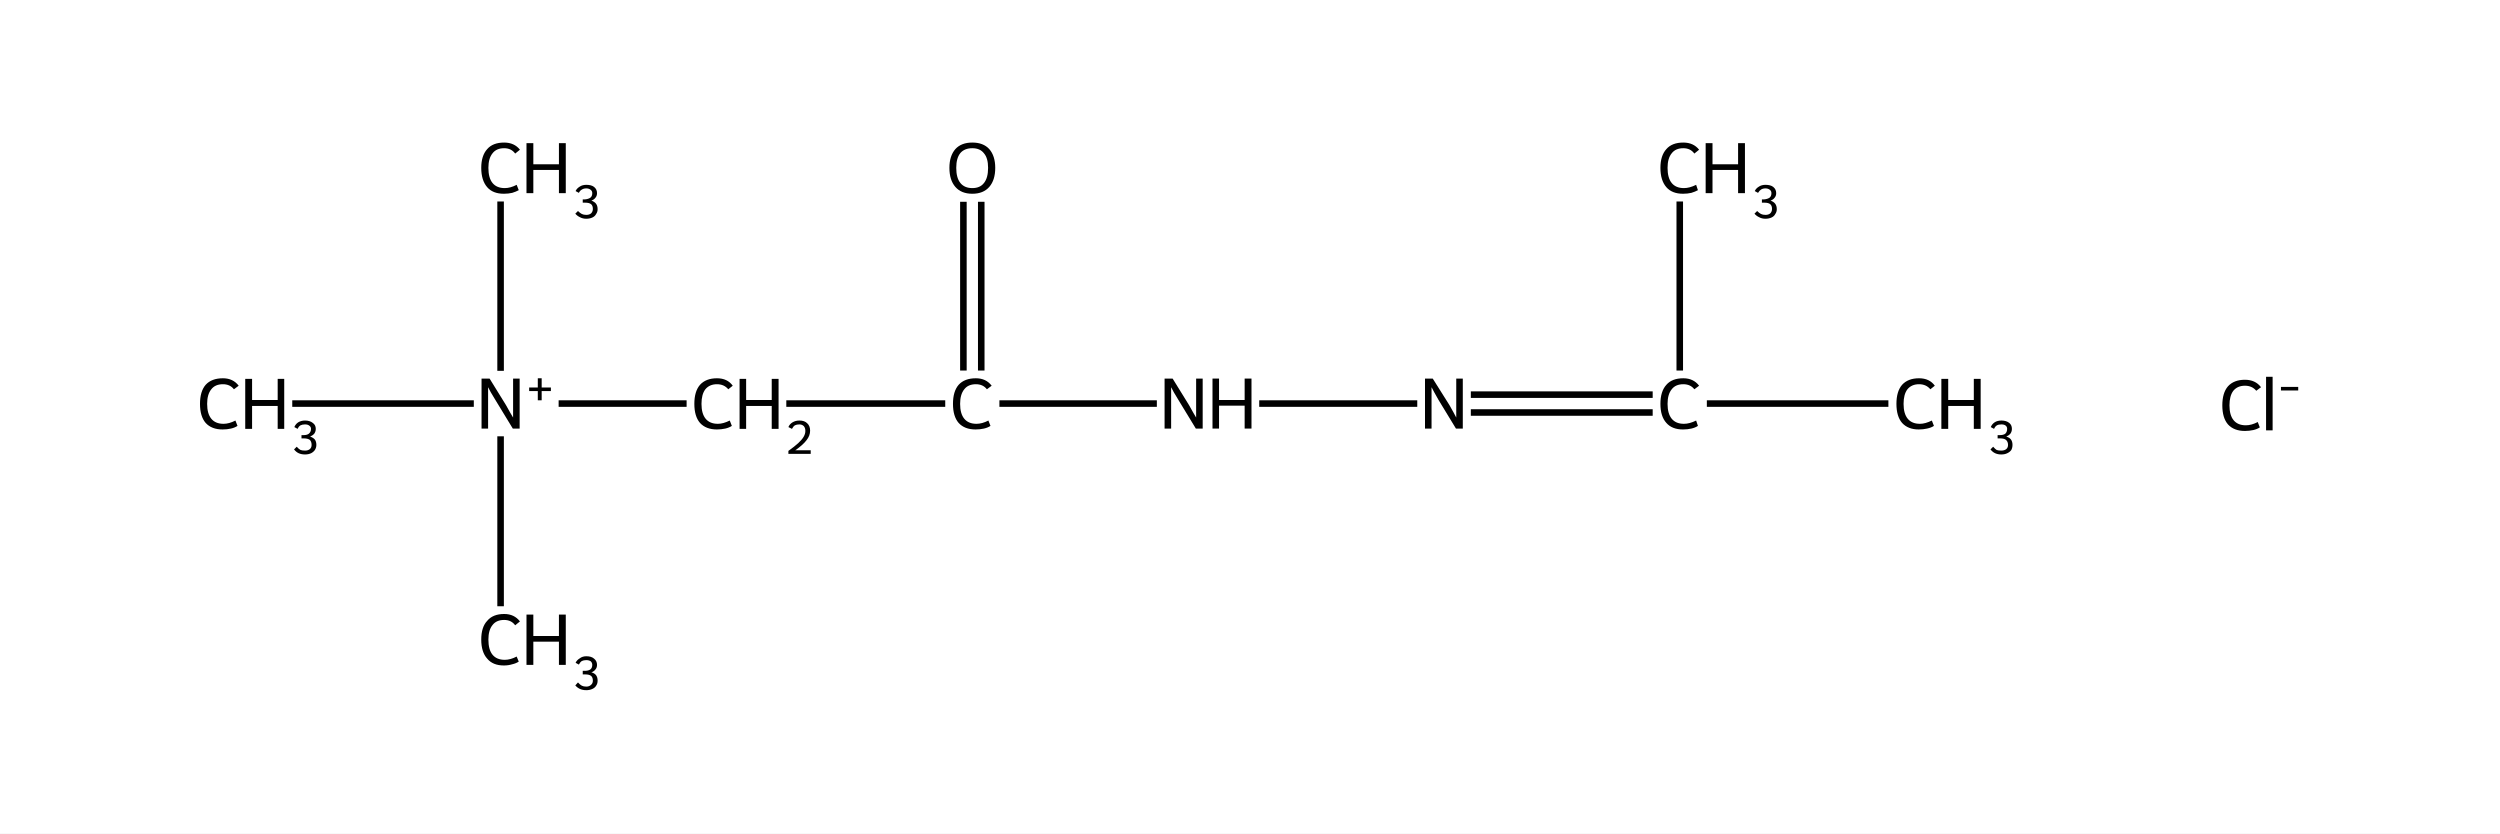
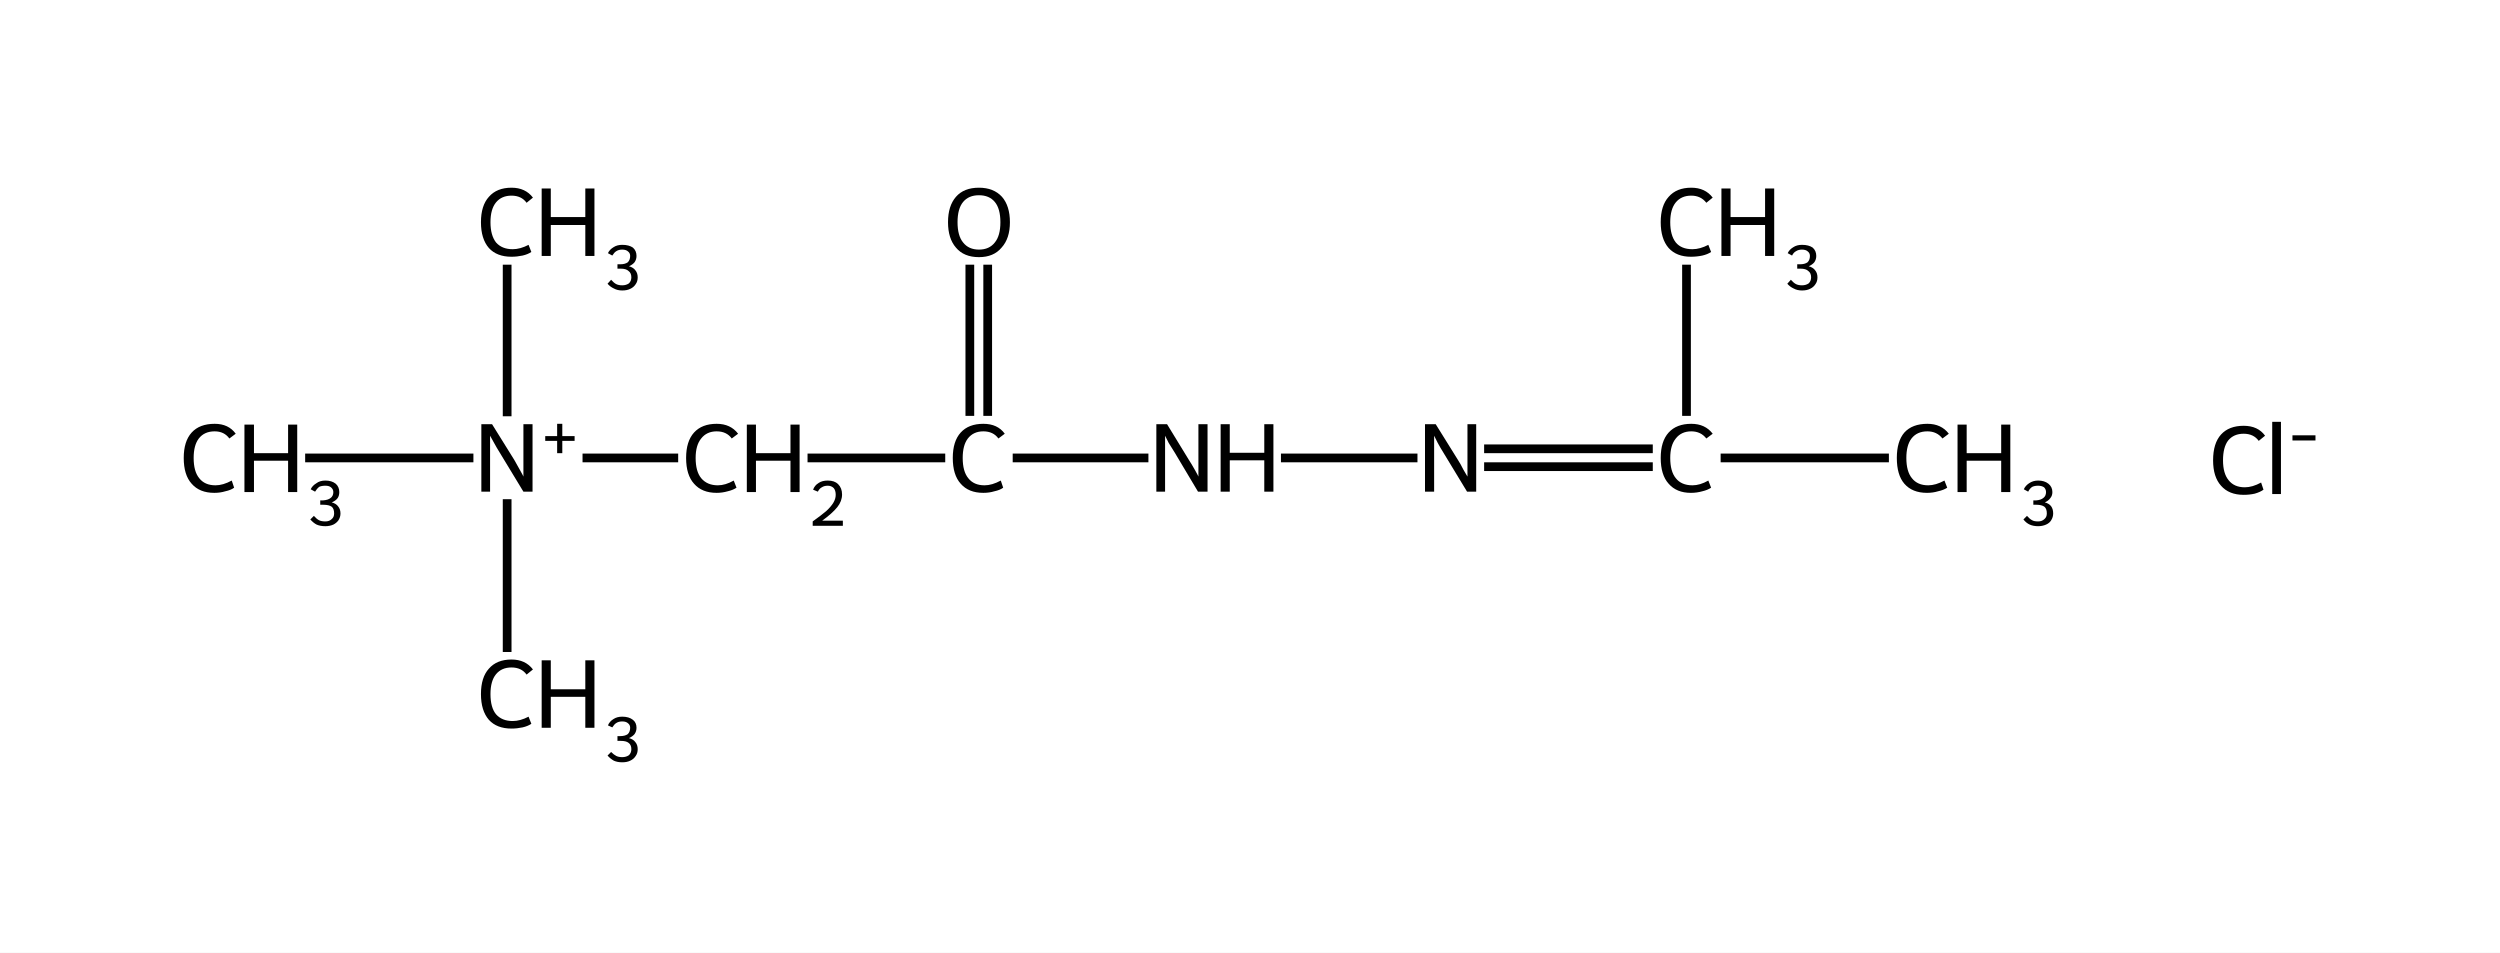
- <svg xmlns="http://www.w3.org/2000/svg" width="840" height="280" viewBox="0 0 840 280">
+ <svg xmlns="http://www.w3.org/2000/svg" width="630" height="240" viewBox="0 0 630 240">
  <rect width="100%" height="100%" fill="white" />
-   <svg version="1.1" baseProfile="full" xml:space="preserve" width="840px" height="280px" viewBox="0 0 840 280">
-     <rect style="opacity:1.0;fill:#FFFFFF;stroke:none" width="840.0" height="280.0" x="0.0" y="0.0"> </rect>
-     <path class="bond-0 atom-0 atom-1" d="M 98.2,135.6 L 159.2,135.6" style="fill:none;fill-rule:evenodd;stroke:#000000;stroke-width:2.2px;stroke-linecap:butt;stroke-linejoin:miter;stroke-opacity:1" />
-     <path class="bond-1 atom-1 atom-2" d="M 168.2,124.6 L 168.2,67.7" style="fill:none;fill-rule:evenodd;stroke:#000000;stroke-width:2.2px;stroke-linecap:butt;stroke-linejoin:miter;stroke-opacity:1" />
-     <path class="bond-2 atom-1 atom-3" d="M 168.2,146.6 L 168.2,203.7" style="fill:none;fill-rule:evenodd;stroke:#000000;stroke-width:2.2px;stroke-linecap:butt;stroke-linejoin:miter;stroke-opacity:1" />
-     <path class="bond-3 atom-1 atom-4" d="M 187.7,135.6 L 230.7,135.6" style="fill:none;fill-rule:evenodd;stroke:#000000;stroke-width:2.2px;stroke-linecap:butt;stroke-linejoin:miter;stroke-opacity:1" />
-     <path class="bond-4 atom-4 atom-5" d="M 264.2,135.6 L 317.6,135.6" style="fill:none;fill-rule:evenodd;stroke:#000000;stroke-width:2.2px;stroke-linecap:butt;stroke-linejoin:miter;stroke-opacity:1" />
-     <path class="bond-5 atom-5 atom-6" d="M 329.7,124.5 L 329.7,67.8" style="fill:none;fill-rule:evenodd;stroke:#000000;stroke-width:2.2px;stroke-linecap:butt;stroke-linejoin:miter;stroke-opacity:1" />
-     <path class="bond-5 atom-5 atom-6" d="M 323.7,124.5 L 323.7,67.8" style="fill:none;fill-rule:evenodd;stroke:#000000;stroke-width:2.2px;stroke-linecap:butt;stroke-linejoin:miter;stroke-opacity:1" />
-     <path class="bond-6 atom-5 atom-7" d="M 335.8,135.6 L 388.7,135.6" style="fill:none;fill-rule:evenodd;stroke:#000000;stroke-width:2.2px;stroke-linecap:butt;stroke-linejoin:miter;stroke-opacity:1" />
-     <path class="bond-7 atom-7 atom-8" d="M 423.1,135.6 L 476.2,135.6" style="fill:none;fill-rule:evenodd;stroke:#000000;stroke-width:2.2px;stroke-linecap:butt;stroke-linejoin:miter;stroke-opacity:1" />
-     <path class="bond-8 atom-8 atom-9" d="M 494.2,132.6 L 555.3,132.6" style="fill:none;fill-rule:evenodd;stroke:#000000;stroke-width:2.2px;stroke-linecap:butt;stroke-linejoin:miter;stroke-opacity:1" />
-     <path class="bond-8 atom-8 atom-9" d="M 494.2,138.6 L 555.3,138.6" style="fill:none;fill-rule:evenodd;stroke:#000000;stroke-width:2.2px;stroke-linecap:butt;stroke-linejoin:miter;stroke-opacity:1" />
-     <path class="bond-9 atom-9 atom-10" d="M 573.5,135.6 L 634.5,135.6" style="fill:none;fill-rule:evenodd;stroke:#000000;stroke-width:2.2px;stroke-linecap:butt;stroke-linejoin:miter;stroke-opacity:1" />
-     <path class="bond-10 atom-9 atom-11" d="M 564.4,124.5 L 564.4,67.7" style="fill:none;fill-rule:evenodd;stroke:#000000;stroke-width:2.2px;stroke-linecap:butt;stroke-linejoin:miter;stroke-opacity:1" />
-     <path class="atom-0" d="M 67.2 135.7 Q 67.2 131.5, 69.1 129.3 Q 71.1 127.1, 74.9 127.1 Q 78.3 127.1, 80.2 129.6 L 78.6 130.8 Q 77.3 129.1, 74.9 129.1 Q 72.3 129.1, 71.0 130.8 Q 69.6 132.5, 69.6 135.7 Q 69.6 139.0, 71.0 140.7 Q 72.4 142.4, 75.1 142.4 Q 77.0 142.4, 79.1 141.3 L 79.8 143.1 Q 78.9 143.7, 77.6 144.0 Q 76.3 144.3, 74.8 144.3 Q 71.1 144.3, 69.1 142.1 Q 67.2 139.9, 67.2 135.7 " fill="#000000" />
-     <path class="atom-0" d="M 82.4 127.3 L 84.7 127.3 L 84.7 134.4 L 93.3 134.4 L 93.3 127.3 L 95.5 127.3 L 95.5 144.1 L 93.3 144.1 L 93.3 136.4 L 84.7 136.4 L 84.7 144.1 L 82.4 144.1 L 82.4 127.3 " fill="#000000" />
-     <path class="atom-0" d="M 104.2 146.7 Q 105.2 147.0, 105.8 147.7 Q 106.3 148.4, 106.3 149.5 Q 106.3 150.4, 105.8 151.2 Q 105.3 151.9, 104.5 152.3 Q 103.6 152.7, 102.5 152.7 Q 101.3 152.7, 100.4 152.3 Q 99.5 151.9, 98.8 151.0 L 99.7 150.1 Q 100.4 150.9, 101.0 151.2 Q 101.6 151.4, 102.5 151.4 Q 103.5 151.4, 104.1 150.9 Q 104.7 150.4, 104.7 149.5 Q 104.7 148.4, 104.1 147.8 Q 103.4 147.3, 102.1 147.3 L 101.3 147.3 L 101.3 146.2 L 102.0 146.2 Q 103.2 146.2, 103.8 145.7 Q 104.5 145.1, 104.5 144.1 Q 104.5 143.4, 103.9 143.0 Q 103.4 142.6, 102.5 142.6 Q 101.6 142.6, 101.0 142.9 Q 100.4 143.2, 100.0 144.1 L 98.9 143.5 Q 99.3 142.5, 100.2 141.9 Q 101.2 141.3, 102.5 141.3 Q 104.1 141.3, 105.1 142.1 Q 106.1 142.8, 106.1 144.1 Q 106.1 145.0, 105.6 145.7 Q 105.1 146.3, 104.2 146.7 " fill="#000000" />
-     <path class="atom-1" d="M 164.5 127.2 L 170.0 136.1 Q 170.5 137.0, 171.4 138.6 Q 172.3 140.2, 172.4 140.3 L 172.4 127.2 L 174.6 127.2 L 174.6 144.0 L 172.3 144.0 L 166.4 134.3 Q 165.7 133.1, 164.9 131.8 Q 164.2 130.5, 164.0 130.1 L 164.0 144.0 L 161.8 144.0 L 161.8 127.2 L 164.5 127.2 " fill="#000000" />
-     <path class="atom-1" d="M 177.8 130.2 L 180.7 130.2 L 180.7 127.1 L 182.0 127.1 L 182.0 130.2 L 185.1 130.2 L 185.1 131.4 L 182.0 131.4 L 182.0 134.5 L 180.7 134.5 L 180.7 131.4 L 177.8 131.4 L 177.8 130.2 " fill="#000000" />
-     <path class="atom-2" d="M 161.7 56.4 Q 161.7 52.3, 163.7 50.1 Q 165.6 47.9, 169.4 47.9 Q 172.8 47.9, 174.7 50.3 L 173.1 51.6 Q 171.8 49.8, 169.4 49.8 Q 166.8 49.8, 165.5 51.5 Q 164.1 53.2, 164.1 56.4 Q 164.1 59.8, 165.5 61.5 Q 166.9 63.2, 169.6 63.2 Q 171.5 63.2, 173.6 62.1 L 174.3 63.9 Q 173.4 64.4, 172.1 64.8 Q 170.8 65.1, 169.3 65.1 Q 165.6 65.1, 163.7 62.9 Q 161.7 60.6, 161.7 56.4 " fill="#000000" />
-     <path class="atom-2" d="M 176.9 48.1 L 179.2 48.1 L 179.2 55.2 L 187.8 55.2 L 187.8 48.1 L 190.1 48.1 L 190.1 64.9 L 187.8 64.9 L 187.8 57.1 L 179.2 57.1 L 179.2 64.9 L 176.9 64.9 L 176.9 48.1 " fill="#000000" />
-     <path class="atom-2" d="M 198.7 67.4 Q 199.8 67.8, 200.3 68.5 Q 200.8 69.2, 200.8 70.3 Q 200.8 71.2, 200.3 71.9 Q 199.9 72.7, 199.0 73.1 Q 198.1 73.5, 197.0 73.5 Q 195.8 73.5, 194.9 73.0 Q 194.0 72.6, 193.3 71.8 L 194.2 70.9 Q 194.9 71.6, 195.5 71.9 Q 196.1 72.2, 197.0 72.2 Q 198.0 72.2, 198.6 71.7 Q 199.2 71.1, 199.2 70.2 Q 199.2 69.1, 198.6 68.6 Q 198.0 68.1, 196.6 68.1 L 195.8 68.1 L 195.8 67.0 L 196.5 67.0 Q 197.7 66.9, 198.4 66.4 Q 199.0 65.9, 199.0 64.9 Q 199.0 64.2, 198.5 63.8 Q 197.9 63.3, 197.0 63.3 Q 196.1 63.3, 195.5 63.7 Q 194.9 64.0, 194.5 64.8 L 193.4 64.2 Q 193.8 63.3, 194.8 62.7 Q 195.7 62.1, 197.0 62.1 Q 198.7 62.1, 199.6 62.8 Q 200.6 63.6, 200.6 64.9 Q 200.6 65.8, 200.1 66.4 Q 199.6 67.1, 198.7 67.4 " fill="#000000" />
-     <path class="atom-3" d="M 161.7 214.9 Q 161.7 210.7, 163.7 208.6 Q 165.6 206.3, 169.4 206.3 Q 172.8 206.3, 174.7 208.8 L 173.1 210.1 Q 171.8 208.3, 169.4 208.3 Q 166.8 208.3, 165.5 210.0 Q 164.1 211.7, 164.1 214.9 Q 164.1 218.3, 165.5 220.0 Q 166.9 221.7, 169.6 221.7 Q 171.5 221.7, 173.6 220.6 L 174.3 222.3 Q 173.4 222.9, 172.1 223.2 Q 170.8 223.6, 169.3 223.6 Q 165.6 223.6, 163.7 221.3 Q 161.7 219.1, 161.7 214.9 " fill="#000000" />
-     <path class="atom-3" d="M 176.9 206.5 L 179.2 206.5 L 179.2 213.7 L 187.8 213.7 L 187.8 206.5 L 190.1 206.5 L 190.1 223.4 L 187.8 223.4 L 187.8 215.6 L 179.2 215.6 L 179.2 223.4 L 176.9 223.4 L 176.9 206.5 " fill="#000000" />
-     <path class="atom-3" d="M 198.7 225.9 Q 199.8 226.2, 200.3 226.9 Q 200.8 227.6, 200.8 228.7 Q 200.8 229.7, 200.3 230.4 Q 199.9 231.1, 199.0 231.5 Q 198.1 231.9, 197.0 231.9 Q 195.8 231.9, 194.9 231.5 Q 194.0 231.1, 193.3 230.3 L 194.2 229.3 Q 194.9 230.1, 195.5 230.4 Q 196.1 230.7, 197.0 230.7 Q 198.0 230.7, 198.6 230.1 Q 199.2 229.6, 199.2 228.7 Q 199.2 227.6, 198.6 227.1 Q 198.0 226.6, 196.6 226.6 L 195.8 226.6 L 195.8 225.4 L 196.5 225.4 Q 197.7 225.4, 198.4 224.9 Q 199.0 224.4, 199.0 223.4 Q 199.0 222.7, 198.5 222.2 Q 197.9 221.8, 197.0 221.8 Q 196.1 221.8, 195.5 222.1 Q 194.9 222.5, 194.5 223.3 L 193.4 222.7 Q 193.8 221.8, 194.8 221.2 Q 195.7 220.5, 197.0 220.5 Q 198.7 220.5, 199.6 221.3 Q 200.6 222.1, 200.6 223.4 Q 200.6 224.3, 200.1 224.9 Q 199.6 225.6, 198.7 225.9 " fill="#000000" />
-     <path class="atom-4" d="M 233.3 135.7 Q 233.3 131.5, 235.2 129.3 Q 237.2 127.1, 240.9 127.1 Q 244.4 127.1, 246.2 129.6 L 244.7 130.8 Q 243.3 129.1, 240.9 129.1 Q 238.4 129.1, 237.0 130.8 Q 235.7 132.5, 235.7 135.7 Q 235.7 139.0, 237.1 140.7 Q 238.5 142.4, 241.2 142.4 Q 243.0 142.4, 245.2 141.3 L 245.9 143.1 Q 245.0 143.7, 243.7 144.0 Q 242.3 144.3, 240.9 144.3 Q 237.2 144.3, 235.2 142.1 Q 233.3 139.9, 233.3 135.7 " fill="#000000" />
-     <path class="atom-4" d="M 248.5 127.3 L 250.7 127.3 L 250.7 134.4 L 259.3 134.4 L 259.3 127.3 L 261.6 127.3 L 261.6 144.1 L 259.3 144.1 L 259.3 136.4 L 250.7 136.4 L 250.7 144.1 L 248.5 144.1 L 248.5 127.3 " fill="#000000" />
-     <path class="atom-4" d="M 264.9 143.5 Q 265.3 142.5, 266.3 141.9 Q 267.3 141.3, 268.6 141.3 Q 270.3 141.3, 271.2 142.2 Q 272.2 143.1, 272.2 144.7 Q 272.2 146.4, 271.0 147.9 Q 269.8 149.5, 267.2 151.3 L 272.4 151.3 L 272.4 152.5 L 264.9 152.5 L 264.9 151.5 Q 267.0 150.0, 268.2 148.9 Q 269.4 147.8, 270.0 146.8 Q 270.6 145.8, 270.6 144.8 Q 270.6 143.8, 270.1 143.2 Q 269.5 142.6, 268.6 142.6 Q 267.7 142.6, 267.1 142.9 Q 266.5 143.3, 266.1 144.1 L 264.9 143.5 " fill="#000000" />
-     <path class="atom-5" d="M 320.2 135.7 Q 320.2 131.5, 322.1 129.3 Q 324.1 127.1, 327.9 127.1 Q 331.3 127.1, 333.2 129.6 L 331.6 130.8 Q 330.3 129.1, 327.9 129.1 Q 325.3 129.1, 324.0 130.8 Q 322.6 132.5, 322.6 135.7 Q 322.6 139.0, 324.0 140.7 Q 325.4 142.4, 328.1 142.4 Q 330.0 142.4, 332.1 141.3 L 332.8 143.1 Q 331.9 143.7, 330.6 144.0 Q 329.3 144.3, 327.8 144.3 Q 324.1 144.3, 322.1 142.1 Q 320.2 139.9, 320.2 135.7 " fill="#000000" />
-     <path class="atom-6" d="M 319.0 56.4 Q 319.0 52.4, 321.0 50.1 Q 323.0 47.9, 326.7 47.9 Q 330.4 47.9, 332.4 50.1 Q 334.4 52.4, 334.4 56.4 Q 334.4 60.5, 332.4 62.8 Q 330.4 65.1, 326.7 65.1 Q 323.0 65.1, 321.0 62.8 Q 319.0 60.5, 319.0 56.4 M 326.7 63.2 Q 329.3 63.2, 330.6 61.5 Q 332.0 59.8, 332.0 56.4 Q 332.0 53.1, 330.6 51.5 Q 329.3 49.8, 326.7 49.8 Q 324.1 49.8, 322.7 51.4 Q 321.3 53.1, 321.3 56.4 Q 321.3 59.8, 322.7 61.5 Q 324.1 63.2, 326.7 63.2 " fill="#000000" />
-     <path class="atom-7" d="M 394.0 127.2 L 399.5 136.1 Q 400.0 137.0, 400.9 138.6 Q 401.8 140.2, 401.9 140.3 L 401.9 127.2 L 404.1 127.2 L 404.1 144.0 L 401.8 144.0 L 395.9 134.3 Q 395.2 133.1, 394.4 131.8 Q 393.7 130.5, 393.5 130.1 L 393.5 144.0 L 391.3 144.0 L 391.3 127.2 L 394.0 127.2 " fill="#000000" />
-     <path class="atom-7" d="M 407.4 127.2 L 409.6 127.2 L 409.6 134.4 L 418.2 134.4 L 418.2 127.2 L 420.5 127.2 L 420.5 144.0 L 418.2 144.0 L 418.2 136.3 L 409.6 136.3 L 409.6 144.0 L 407.4 144.0 L 407.4 127.2 " fill="#000000" />
-     <path class="atom-8" d="M 481.4 127.2 L 487.0 136.1 Q 487.5 137.0, 488.4 138.6 Q 489.3 140.2, 489.3 140.3 L 489.3 127.2 L 491.5 127.2 L 491.5 144.0 L 489.2 144.0 L 483.3 134.3 Q 482.6 133.1, 481.9 131.8 Q 481.2 130.5, 481.0 130.1 L 481.0 144.0 L 478.8 144.0 L 478.8 127.2 L 481.4 127.2 " fill="#000000" />
-     <path class="atom-9" d="M 557.9 135.7 Q 557.9 131.5, 559.9 129.3 Q 561.8 127.1, 565.6 127.1 Q 569.0 127.1, 570.9 129.6 L 569.3 130.8 Q 568.0 129.1, 565.6 129.1 Q 563.0 129.1, 561.7 130.8 Q 560.3 132.5, 560.3 135.7 Q 560.3 139.0, 561.7 140.7 Q 563.1 142.4, 565.8 142.4 Q 567.7 142.4, 569.9 141.3 L 570.5 143.1 Q 569.6 143.7, 568.3 144.0 Q 567.0 144.3, 565.5 144.3 Q 561.8 144.3, 559.9 142.1 Q 557.9 139.9, 557.9 135.7 " fill="#000000" />
-     <path class="atom-10" d="M 637.2 135.7 Q 637.2 131.5, 639.1 129.3 Q 641.1 127.1, 644.8 127.1 Q 648.3 127.1, 650.1 129.6 L 648.6 130.8 Q 647.2 129.1, 644.8 129.1 Q 642.3 129.1, 640.9 130.8 Q 639.6 132.5, 639.6 135.7 Q 639.6 139.0, 641.0 140.7 Q 642.4 142.4, 645.1 142.4 Q 646.9 142.4, 649.1 141.3 L 649.8 143.1 Q 648.9 143.7, 647.5 144.0 Q 646.2 144.3, 644.7 144.3 Q 641.1 144.3, 639.1 142.1 Q 637.2 139.9, 637.2 135.7 " fill="#000000" />
-     <path class="atom-10" d="M 652.3 127.3 L 654.6 127.3 L 654.6 134.4 L 663.2 134.4 L 663.2 127.3 L 665.5 127.3 L 665.5 144.1 L 663.2 144.1 L 663.2 136.4 L 654.6 136.4 L 654.6 144.1 L 652.3 144.1 L 652.3 127.3 " fill="#000000" />
-     <path class="atom-10" d="M 674.1 146.7 Q 675.2 147.0, 675.7 147.7 Q 676.2 148.4, 676.2 149.5 Q 676.2 150.4, 675.8 151.2 Q 675.3 151.9, 674.4 152.3 Q 673.6 152.7, 672.4 152.7 Q 671.3 152.7, 670.4 152.3 Q 669.5 151.9, 668.8 151.0 L 669.7 150.1 Q 670.4 150.9, 670.9 151.2 Q 671.5 151.4, 672.4 151.4 Q 673.5 151.4, 674.1 150.9 Q 674.7 150.4, 674.7 149.5 Q 674.7 148.4, 674.0 147.8 Q 673.4 147.3, 672.0 147.3 L 671.2 147.3 L 671.2 146.2 L 671.9 146.2 Q 673.2 146.2, 673.8 145.7 Q 674.4 145.1, 674.4 144.1 Q 674.4 143.4, 673.9 143.0 Q 673.4 142.6, 672.5 142.6 Q 671.5 142.6, 671.0 142.9 Q 670.4 143.2, 670.0 144.1 L 668.9 143.5 Q 669.3 142.5, 670.2 141.9 Q 671.1 141.3, 672.5 141.3 Q 674.1 141.3, 675.1 142.1 Q 676.0 142.8, 676.0 144.1 Q 676.0 145.0, 675.5 145.7 Q 675.0 146.3, 674.1 146.7 " fill="#000000" />
-     <path class="atom-11" d="M 557.9 56.4 Q 557.9 52.3, 559.9 50.1 Q 561.8 47.9, 565.6 47.9 Q 569.0 47.9, 570.9 50.3 L 569.3 51.6 Q 568.0 49.8, 565.6 49.8 Q 563.0 49.8, 561.7 51.5 Q 560.3 53.2, 560.3 56.4 Q 560.3 59.8, 561.7 61.5 Q 563.1 63.2, 565.8 63.2 Q 567.7 63.2, 569.9 62.1 L 570.5 63.9 Q 569.6 64.4, 568.3 64.8 Q 567.0 65.1, 565.5 65.1 Q 561.8 65.1, 559.9 62.9 Q 557.9 60.6, 557.9 56.4 " fill="#000000" />
-     <path class="atom-11" d="M 573.1 48.1 L 575.4 48.1 L 575.4 55.2 L 584.0 55.2 L 584.0 48.1 L 586.3 48.1 L 586.3 64.9 L 584.0 64.9 L 584.0 57.1 L 575.4 57.1 L 575.4 64.9 L 573.1 64.9 L 573.1 48.1 " fill="#000000" />
-     <path class="atom-11" d="M 594.9 67.4 Q 596.0 67.8, 596.5 68.5 Q 597.0 69.2, 597.0 70.3 Q 597.0 71.2, 596.5 71.9 Q 596.1 72.7, 595.2 73.1 Q 594.3 73.5, 593.2 73.5 Q 592.0 73.5, 591.1 73.0 Q 590.2 72.6, 589.5 71.8 L 590.4 70.9 Q 591.1 71.6, 591.7 71.9 Q 592.3 72.2, 593.2 72.2 Q 594.2 72.2, 594.8 71.7 Q 595.4 71.1, 595.4 70.2 Q 595.4 69.1, 594.8 68.6 Q 594.2 68.1, 592.8 68.1 L 592.0 68.1 L 592.0 67.0 L 592.7 67.0 Q 593.9 66.9, 594.6 66.4 Q 595.2 65.9, 595.2 64.9 Q 595.2 64.2, 594.7 63.8 Q 594.1 63.3, 593.2 63.3 Q 592.3 63.3, 591.7 63.7 Q 591.2 64.0, 590.7 64.8 L 589.6 64.2 Q 590.0 63.3, 591.0 62.7 Q 591.9 62.1, 593.2 62.1 Q 594.9 62.1, 595.8 62.8 Q 596.8 63.6, 596.8 64.9 Q 596.8 65.8, 596.3 66.4 Q 595.8 67.1, 594.9 67.4 " fill="#000000" />
-     <path class="atom-12" d="M 746.7 136.2 Q 746.7 132.0, 748.6 129.8 Q 750.6 127.6, 754.3 127.6 Q 757.8 127.6, 759.7 130.1 L 758.1 131.3 Q 756.7 129.6, 754.3 129.6 Q 751.8 129.6, 750.4 131.3 Q 749.1 133.0, 749.1 136.2 Q 749.1 139.5, 750.5 141.2 Q 751.9 142.9, 754.6 142.9 Q 756.5 142.9, 758.6 141.8 L 759.3 143.6 Q 758.4 144.2, 757.1 144.5 Q 755.7 144.8, 754.3 144.8 Q 750.6 144.8, 748.6 142.6 Q 746.7 140.4, 746.7 136.2 " fill="#000000" />
-     <path class="atom-12" d="M 761.4 126.6 L 763.6 126.6 L 763.6 144.6 L 761.4 144.6 L 761.4 126.6 " fill="#000000" />
-     <path class="atom-12" d="M 766.4 130.0 L 772.2 130.0 L 772.2 131.2 L 766.4 131.2 L 766.4 130.0 " fill="#000000" />
+   <svg version="1.1" baseProfile="full" xml:space="preserve" width="630px" height="240px" viewBox="0 0 630 240">
+     <rect style="opacity:1.0;fill:#FFFFFF;stroke:none" width="630.0" height="240.0" x="0.0" y="0.0"> </rect>
+     <path class="bond-0 atom-0 atom-1" d="M 76.9,115.4 L 119.3,115.4" style="fill:none;fill-rule:evenodd;stroke:#000000;stroke-width:2.2px;stroke-linecap:butt;stroke-linejoin:miter;stroke-opacity:1" />
+     <path class="bond-1 atom-1 atom-2" d="M 127.8,104.9 L 127.8,66.7" style="fill:none;fill-rule:evenodd;stroke:#000000;stroke-width:2.2px;stroke-linecap:butt;stroke-linejoin:miter;stroke-opacity:1" />
+     <path class="bond-2 atom-1 atom-3" d="M 127.8,125.8 L 127.8,164.3" style="fill:none;fill-rule:evenodd;stroke:#000000;stroke-width:2.2px;stroke-linecap:butt;stroke-linejoin:miter;stroke-opacity:1" />
+     <path class="bond-3 atom-1 atom-4" d="M 146.8,115.4 L 170.9,115.4" style="fill:none;fill-rule:evenodd;stroke:#000000;stroke-width:2.2px;stroke-linecap:butt;stroke-linejoin:miter;stroke-opacity:1" />
+     <path class="bond-4 atom-4 atom-5" d="M 203.5,115.4 L 238.2,115.4" style="fill:none;fill-rule:evenodd;stroke:#000000;stroke-width:2.2px;stroke-linecap:butt;stroke-linejoin:miter;stroke-opacity:1" />
+     <path class="bond-5 atom-5 atom-6" d="M 248.9,104.8 L 248.9,66.7" style="fill:none;fill-rule:evenodd;stroke:#000000;stroke-width:2.2px;stroke-linecap:butt;stroke-linejoin:miter;stroke-opacity:1" />
+     <path class="bond-5 atom-5 atom-6" d="M 244.4,104.8 L 244.4,66.7" style="fill:none;fill-rule:evenodd;stroke:#000000;stroke-width:2.2px;stroke-linecap:butt;stroke-linejoin:miter;stroke-opacity:1" />
+     <path class="bond-6 atom-5 atom-7" d="M 255.2,115.4 L 289.4,115.4" style="fill:none;fill-rule:evenodd;stroke:#000000;stroke-width:2.2px;stroke-linecap:butt;stroke-linejoin:miter;stroke-opacity:1" />
+     <path class="bond-7 atom-7 atom-8" d="M 322.8,115.4 L 357.2,115.4" style="fill:none;fill-rule:evenodd;stroke:#000000;stroke-width:2.2px;stroke-linecap:butt;stroke-linejoin:miter;stroke-opacity:1" />
+     <path class="bond-8 atom-8 atom-9" d="M 374.0,113.1 L 416.5,113.1" style="fill:none;fill-rule:evenodd;stroke:#000000;stroke-width:2.2px;stroke-linecap:butt;stroke-linejoin:miter;stroke-opacity:1" />
+     <path class="bond-8 atom-8 atom-9" d="M 374.0,117.6 L 416.5,117.6" style="fill:none;fill-rule:evenodd;stroke:#000000;stroke-width:2.2px;stroke-linecap:butt;stroke-linejoin:miter;stroke-opacity:1" />
+     <path class="bond-9 atom-9 atom-10" d="M 433.6,115.4 L 476.0,115.4" style="fill:none;fill-rule:evenodd;stroke:#000000;stroke-width:2.2px;stroke-linecap:butt;stroke-linejoin:miter;stroke-opacity:1" />
+     <path class="bond-10 atom-9 atom-11" d="M 425.0,104.8 L 425.0,66.7" style="fill:none;fill-rule:evenodd;stroke:#000000;stroke-width:2.2px;stroke-linecap:butt;stroke-linejoin:miter;stroke-opacity:1" />
+     <path class="atom-0" d="M 46.3 115.4 Q 46.3 111.2, 48.3 109.0 Q 50.3 106.8, 54.1 106.8 Q 57.6 106.8, 59.4 109.3 L 57.8 110.5 Q 56.5 108.7, 54.1 108.7 Q 51.5 108.7, 50.1 110.5 Q 48.8 112.2, 48.8 115.4 Q 48.8 118.8, 50.2 120.5 Q 51.6 122.3, 54.3 122.3 Q 56.2 122.3, 58.4 121.1 L 59.0 122.9 Q 58.2 123.5, 56.8 123.8 Q 55.5 124.2, 54.0 124.2 Q 50.3 124.2, 48.3 121.9 Q 46.3 119.7, 46.3 115.4 " fill="#000000" />
+     <path class="atom-0" d="M 61.6 107.0 L 64.0 107.0 L 64.0 114.2 L 72.6 114.2 L 72.6 107.0 L 74.9 107.0 L 74.9 124.0 L 72.6 124.0 L 72.6 116.1 L 64.0 116.1 L 64.0 124.0 L 61.6 124.0 L 61.6 107.0 " fill="#000000" />
+     <path class="atom-0" d="M 83.6 126.6 Q 84.7 126.9, 85.2 127.6 Q 85.8 128.3, 85.8 129.4 Q 85.8 130.3, 85.3 131.1 Q 84.8 131.8, 84.0 132.2 Q 83.1 132.6, 82.0 132.6 Q 80.7 132.6, 79.8 132.2 Q 79.0 131.8, 78.2 130.9 L 79.1 130.0 Q 79.8 130.8, 80.4 131.1 Q 81.0 131.4, 82.0 131.4 Q 83.0 131.4, 83.6 130.8 Q 84.2 130.3, 84.2 129.4 Q 84.2 128.2, 83.6 127.7 Q 82.9 127.2, 81.5 127.2 L 80.7 127.2 L 80.7 126.1 L 81.4 126.1 Q 82.7 126.0, 83.3 125.5 Q 84.0 125.0, 84.0 124.0 Q 84.0 123.3, 83.4 122.8 Q 82.9 122.4, 82.0 122.4 Q 81.0 122.4, 80.4 122.7 Q 79.9 123.1, 79.4 123.9 L 78.3 123.3 Q 78.7 122.4, 79.7 121.8 Q 80.6 121.1, 82.0 121.1 Q 83.6 121.1, 84.6 121.9 Q 85.5 122.7, 85.5 124.0 Q 85.5 124.9, 85.1 125.5 Q 84.6 126.2, 83.6 126.6 " fill="#000000" />
+     <path class="atom-1" d="M 124.0 106.9 L 129.6 115.9 Q 130.1 116.8, 131.0 118.4 Q 131.9 120.0, 131.9 120.1 L 131.9 106.9 L 134.2 106.9 L 134.2 123.9 L 131.9 123.9 L 125.9 114.0 Q 125.2 112.9, 124.5 111.6 Q 123.7 110.2, 123.5 109.8 L 123.5 123.9 L 121.3 123.9 L 121.3 106.9 L 124.0 106.9 " fill="#000000" />
+     <path class="atom-1" d="M 137.4 109.9 L 140.4 109.9 L 140.4 106.8 L 141.7 106.8 L 141.7 109.9 L 144.8 109.9 L 144.8 111.1 L 141.7 111.1 L 141.7 114.2 L 140.4 114.2 L 140.4 111.1 L 137.4 111.1 L 137.4 109.9 " fill="#000000" />
+     <path class="atom-2" d="M 121.2 56.0 Q 121.2 51.8, 123.2 49.6 Q 125.2 47.3, 128.9 47.3 Q 132.4 47.3, 134.3 49.8 L 132.7 51.1 Q 131.4 49.3, 128.9 49.3 Q 126.4 49.3, 125.0 51.0 Q 123.6 52.7, 123.6 56.0 Q 123.6 59.3, 125.0 61.1 Q 126.5 62.8, 129.2 62.8 Q 131.1 62.8, 133.2 61.7 L 133.9 63.5 Q 133.0 64.1, 131.7 64.4 Q 130.3 64.7, 128.9 64.7 Q 125.2 64.7, 123.2 62.5 Q 121.2 60.2, 121.2 56.0 " fill="#000000" />
+     <path class="atom-2" d="M 136.5 47.5 L 138.8 47.5 L 138.8 54.7 L 147.5 54.7 L 147.5 47.5 L 149.8 47.5 L 149.8 64.5 L 147.5 64.5 L 147.5 56.7 L 138.8 56.7 L 138.8 64.5 L 136.5 64.5 L 136.5 47.5 " fill="#000000" />
+     <path class="atom-2" d="M 158.5 67.1 Q 159.6 67.4, 160.1 68.1 Q 160.7 68.8, 160.7 69.9 Q 160.7 70.9, 160.2 71.6 Q 159.7 72.4, 158.8 72.8 Q 158.0 73.2, 156.8 73.2 Q 155.6 73.2, 154.7 72.7 Q 153.8 72.3, 153.1 71.5 L 154.0 70.5 Q 154.7 71.3, 155.3 71.6 Q 155.9 71.9, 156.8 71.9 Q 157.8 71.9, 158.5 71.4 Q 159.1 70.8, 159.1 69.9 Q 159.1 68.8, 158.4 68.3 Q 157.8 67.7, 156.4 67.7 L 155.6 67.7 L 155.6 66.6 L 156.3 66.6 Q 157.5 66.6, 158.2 66.1 Q 158.8 65.5, 158.8 64.5 Q 158.8 63.8, 158.3 63.4 Q 157.8 62.9, 156.8 62.9 Q 155.9 62.9, 155.3 63.3 Q 154.8 63.6, 154.3 64.4 L 153.2 63.8 Q 153.6 62.9, 154.6 62.3 Q 155.5 61.7, 156.8 61.7 Q 158.5 61.7, 159.5 62.4 Q 160.4 63.2, 160.4 64.5 Q 160.4 65.4, 159.9 66.1 Q 159.4 66.7, 158.5 67.1 " fill="#000000" />
+     <path class="atom-3" d="M 121.2 174.9 Q 121.2 170.7, 123.2 168.5 Q 125.2 166.2, 128.9 166.2 Q 132.4 166.2, 134.3 168.7 L 132.7 170.0 Q 131.4 168.2, 128.9 168.2 Q 126.4 168.2, 125.0 169.9 Q 123.6 171.6, 123.6 174.9 Q 123.6 178.3, 125.0 180.0 Q 126.5 181.7, 129.2 181.7 Q 131.1 181.7, 133.2 180.6 L 133.9 182.4 Q 133.0 183.0, 131.7 183.3 Q 130.3 183.6, 128.9 183.6 Q 125.2 183.6, 123.2 181.4 Q 121.2 179.1, 121.2 174.9 " fill="#000000" />
+     <path class="atom-3" d="M 136.5 166.4 L 138.8 166.4 L 138.8 173.7 L 147.5 173.7 L 147.5 166.4 L 149.8 166.4 L 149.8 183.4 L 147.5 183.4 L 147.5 175.6 L 138.8 175.6 L 138.8 183.4 L 136.5 183.4 L 136.5 166.4 " fill="#000000" />
+     <path class="atom-3" d="M 158.5 186.0 Q 159.6 186.3, 160.1 187.0 Q 160.7 187.7, 160.7 188.8 Q 160.7 189.8, 160.2 190.5 Q 159.7 191.3, 158.8 191.7 Q 158.0 192.1, 156.8 192.1 Q 155.6 192.1, 154.7 191.7 Q 153.8 191.2, 153.1 190.4 L 154.0 189.5 Q 154.7 190.2, 155.3 190.5 Q 155.9 190.8, 156.8 190.8 Q 157.8 190.8, 158.5 190.3 Q 159.1 189.7, 159.1 188.8 Q 159.1 187.7, 158.4 187.2 Q 157.8 186.7, 156.4 186.7 L 155.6 186.7 L 155.6 185.5 L 156.3 185.5 Q 157.5 185.5, 158.2 185.0 Q 158.8 184.4, 158.8 183.4 Q 158.8 182.7, 158.3 182.3 Q 157.8 181.8, 156.8 181.8 Q 155.9 181.8, 155.3 182.2 Q 154.8 182.5, 154.3 183.3 L 153.2 182.8 Q 153.6 181.8, 154.6 181.2 Q 155.5 180.6, 156.8 180.6 Q 158.5 180.6, 159.5 181.4 Q 160.4 182.1, 160.4 183.4 Q 160.4 184.3, 159.9 185.0 Q 159.4 185.6, 158.5 186.0 " fill="#000000" />
+     <path class="atom-4" d="M 172.9 115.4 Q 172.9 111.2, 174.9 109.0 Q 176.9 106.8, 180.6 106.8 Q 184.1 106.8, 186.0 109.3 L 184.4 110.5 Q 183.1 108.7, 180.6 108.7 Q 178.1 108.7, 176.7 110.5 Q 175.3 112.2, 175.3 115.4 Q 175.3 118.8, 176.7 120.5 Q 178.2 122.3, 180.9 122.3 Q 182.8 122.3, 184.9 121.1 L 185.6 122.9 Q 184.7 123.5, 183.4 123.8 Q 182.0 124.2, 180.6 124.2 Q 176.9 124.2, 174.9 121.9 Q 172.9 119.7, 172.9 115.4 " fill="#000000" />
+     <path class="atom-4" d="M 188.2 107.0 L 190.5 107.0 L 190.5 114.2 L 199.2 114.2 L 199.2 107.0 L 201.5 107.0 L 201.5 124.0 L 199.2 124.0 L 199.2 116.1 L 190.5 116.1 L 190.5 124.0 L 188.2 124.0 L 188.2 107.0 " fill="#000000" />
+     <path class="atom-4" d="M 204.9 123.4 Q 205.3 122.3, 206.3 121.7 Q 207.2 121.1, 208.6 121.1 Q 210.3 121.1, 211.2 122.0 Q 212.2 123.0, 212.2 124.6 Q 212.2 126.3, 211.0 127.8 Q 209.7 129.4, 207.2 131.2 L 212.4 131.2 L 212.4 132.5 L 204.8 132.5 L 204.8 131.4 Q 206.9 129.9, 208.2 128.8 Q 209.4 127.7, 210.0 126.7 Q 210.6 125.7, 210.6 124.7 Q 210.6 123.6, 210.1 123.0 Q 209.5 122.4, 208.6 122.4 Q 207.7 122.4, 207.1 122.8 Q 206.5 123.1, 206.1 123.9 L 204.9 123.4 " fill="#000000" />
+     <path class="atom-5" d="M 240.1 115.4 Q 240.1 111.2, 242.1 109.0 Q 244.1 106.8, 247.8 106.8 Q 251.4 106.8, 253.2 109.3 L 251.6 110.5 Q 250.3 108.7, 247.8 108.7 Q 245.3 108.7, 243.9 110.5 Q 242.6 112.2, 242.6 115.4 Q 242.6 118.8, 244.0 120.5 Q 245.4 122.3, 248.1 122.3 Q 250.0 122.3, 252.2 121.1 L 252.8 122.9 Q 252.0 123.5, 250.6 123.8 Q 249.3 124.2, 247.8 124.2 Q 244.1 124.2, 242.1 121.9 Q 240.1 119.7, 240.1 115.4 " fill="#000000" />
+     <path class="atom-6" d="M 238.9 56.0 Q 238.9 51.9, 240.9 49.6 Q 242.9 47.3, 246.7 47.3 Q 250.4 47.3, 252.5 49.6 Q 254.5 51.9, 254.5 56.0 Q 254.5 60.1, 252.4 62.4 Q 250.4 64.8, 246.7 64.8 Q 242.9 64.8, 240.9 62.4 Q 238.9 60.1, 238.9 56.0 M 246.7 62.9 Q 249.3 62.9, 250.7 61.1 Q 252.1 59.4, 252.1 56.0 Q 252.1 52.6, 250.7 50.9 Q 249.3 49.2, 246.7 49.2 Q 244.1 49.2, 242.7 50.9 Q 241.3 52.6, 241.3 56.0 Q 241.3 59.4, 242.7 61.1 Q 244.1 62.9, 246.7 62.9 " fill="#000000" />
+     <path class="atom-7" d="M 294.1 106.9 L 299.6 115.9 Q 300.2 116.8, 301.1 118.4 Q 302.0 120.0, 302.0 120.1 L 302.0 106.9 L 304.3 106.9 L 304.3 123.9 L 301.9 123.9 L 296.0 114.0 Q 295.3 112.9, 294.5 111.6 Q 293.8 110.2, 293.6 109.8 L 293.6 123.9 L 291.4 123.9 L 291.4 106.9 L 294.1 106.9 " fill="#000000" />
+     <path class="atom-7" d="M 307.6 106.9 L 309.9 106.9 L 309.9 114.1 L 318.6 114.1 L 318.6 106.9 L 320.9 106.9 L 320.9 123.9 L 318.6 123.9 L 318.6 116.0 L 309.9 116.0 L 309.9 123.9 L 307.6 123.9 L 307.6 106.9 " fill="#000000" />
+     <path class="atom-8" d="M 361.8 106.9 L 367.4 115.9 Q 368.0 116.8, 368.8 118.4 Q 369.7 120.0, 369.8 120.1 L 369.8 106.9 L 372.0 106.9 L 372.0 123.9 L 369.7 123.9 L 363.7 114.0 Q 363.0 112.9, 362.3 111.6 Q 361.6 110.2, 361.4 109.8 L 361.4 123.9 L 359.1 123.9 L 359.1 106.9 L 361.8 106.9 " fill="#000000" />
+     <path class="atom-9" d="M 418.5 115.4 Q 418.5 111.2, 420.5 109.0 Q 422.5 106.8, 426.2 106.8 Q 429.7 106.8, 431.6 109.3 L 430.0 110.5 Q 428.6 108.7, 426.2 108.7 Q 423.7 108.7, 422.3 110.5 Q 420.9 112.2, 420.9 115.4 Q 420.9 118.8, 422.3 120.5 Q 423.7 122.3, 426.5 122.3 Q 428.4 122.3, 430.5 121.1 L 431.2 122.9 Q 430.3 123.5, 429.0 123.8 Q 427.6 124.2, 426.1 124.2 Q 422.5 124.2, 420.5 121.9 Q 418.5 119.7, 418.5 115.4 " fill="#000000" />
+     <path class="atom-10" d="M 478.0 115.4 Q 478.0 111.2, 479.9 109.0 Q 481.9 106.8, 485.7 106.8 Q 489.2 106.8, 491.1 109.3 L 489.5 110.5 Q 488.1 108.7, 485.7 108.7 Q 483.1 108.7, 481.7 110.5 Q 480.4 112.2, 480.4 115.4 Q 480.4 118.8, 481.8 120.5 Q 483.2 122.3, 485.9 122.3 Q 487.8 122.3, 490.0 121.1 L 490.7 122.9 Q 489.8 123.5, 488.4 123.8 Q 487.1 124.2, 485.6 124.2 Q 481.9 124.2, 479.9 121.9 Q 478.0 119.7, 478.0 115.4 " fill="#000000" />
+     <path class="atom-10" d="M 493.3 107.0 L 495.6 107.0 L 495.6 114.2 L 504.3 114.2 L 504.3 107.0 L 506.6 107.0 L 506.6 124.0 L 504.3 124.0 L 504.3 116.1 L 495.6 116.1 L 495.6 124.0 L 493.3 124.0 L 493.3 107.0 " fill="#000000" />
+     <path class="atom-10" d="M 515.3 126.6 Q 516.4 126.9, 516.9 127.6 Q 517.4 128.3, 517.4 129.4 Q 517.4 130.3, 516.9 131.1 Q 516.5 131.8, 515.6 132.2 Q 514.7 132.6, 513.6 132.6 Q 512.4 132.6, 511.5 132.2 Q 510.6 131.8, 509.9 130.9 L 510.8 130.0 Q 511.5 130.8, 512.1 131.1 Q 512.6 131.4, 513.6 131.4 Q 514.6 131.4, 515.2 130.8 Q 515.8 130.3, 515.8 129.4 Q 515.8 128.2, 515.2 127.7 Q 514.5 127.2, 513.2 127.2 L 512.4 127.2 L 512.4 126.1 L 513.1 126.1 Q 514.3 126.0, 514.9 125.5 Q 515.6 125.0, 515.6 124.0 Q 515.6 123.3, 515.1 122.8 Q 514.5 122.4, 513.6 122.4 Q 512.7 122.4, 512.1 122.7 Q 511.5 123.1, 511.1 123.9 L 510.0 123.3 Q 510.4 122.4, 511.3 121.8 Q 512.3 121.1, 513.6 121.1 Q 515.2 121.1, 516.2 121.9 Q 517.2 122.7, 517.2 124.0 Q 517.2 124.9, 516.7 125.5 Q 516.2 126.2, 515.3 126.6 " fill="#000000" />
+     <path class="atom-11" d="M 418.5 56.0 Q 418.5 51.8, 420.5 49.6 Q 422.5 47.3, 426.2 47.3 Q 429.7 47.3, 431.6 49.8 L 430.0 51.1 Q 428.6 49.3, 426.2 49.3 Q 423.7 49.3, 422.3 51.0 Q 420.9 52.7, 420.9 56.0 Q 420.9 59.3, 422.3 61.1 Q 423.7 62.8, 426.5 62.8 Q 428.4 62.8, 430.5 61.7 L 431.2 63.5 Q 430.3 64.1, 429.0 64.4 Q 427.6 64.7, 426.1 64.7 Q 422.5 64.7, 420.5 62.5 Q 418.5 60.2, 418.5 56.0 " fill="#000000" />
+     <path class="atom-11" d="M 433.8 47.5 L 436.1 47.5 L 436.1 54.7 L 444.8 54.7 L 444.8 47.5 L 447.1 47.5 L 447.1 64.5 L 444.8 64.5 L 444.8 56.7 L 436.1 56.7 L 436.1 64.5 L 433.8 64.5 L 433.8 47.5 " fill="#000000" />
+     <path class="atom-11" d="M 455.8 67.1 Q 456.9 67.4, 457.4 68.1 Q 458.0 68.8, 458.0 69.9 Q 458.0 70.9, 457.5 71.6 Q 457.0 72.4, 456.1 72.8 Q 455.3 73.2, 454.1 73.2 Q 452.9 73.2, 452.0 72.7 Q 451.1 72.3, 450.4 71.5 L 451.3 70.5 Q 452.0 71.3, 452.6 71.6 Q 453.2 71.9, 454.1 71.9 Q 455.1 71.9, 455.8 71.4 Q 456.4 70.8, 456.4 69.9 Q 456.4 68.8, 455.7 68.3 Q 455.1 67.7, 453.7 67.7 L 452.9 67.7 L 452.9 66.6 L 453.6 66.6 Q 454.8 66.6, 455.5 66.1 Q 456.1 65.5, 456.1 64.5 Q 456.1 63.8, 455.6 63.4 Q 455.1 62.9, 454.1 62.9 Q 453.2 62.9, 452.6 63.3 Q 452.0 63.6, 451.6 64.4 L 450.5 63.8 Q 450.9 62.9, 451.9 62.3 Q 452.8 61.7, 454.1 61.7 Q 455.8 61.7, 456.8 62.4 Q 457.7 63.2, 457.7 64.5 Q 457.7 65.4, 457.2 66.1 Q 456.7 66.7, 455.8 67.1 " fill="#000000" />
+     <path class="atom-12" d="M 557.7 116.0 Q 557.7 111.7, 559.7 109.5 Q 561.7 107.3, 565.4 107.3 Q 569.0 107.3, 570.8 109.8 L 569.2 111.1 Q 567.9 109.3, 565.4 109.3 Q 562.9 109.3, 561.5 111.0 Q 560.2 112.7, 560.2 116.0 Q 560.2 119.3, 561.6 121.0 Q 563.0 122.8, 565.7 122.8 Q 567.6 122.8, 569.8 121.6 L 570.4 123.4 Q 569.6 124.0, 568.2 124.4 Q 566.9 124.7, 565.4 124.7 Q 561.7 124.7, 559.7 122.4 Q 557.7 120.2, 557.7 116.0 " fill="#000000" />
+     <path class="atom-12" d="M 572.6 106.3 L 574.8 106.3 L 574.8 124.5 L 572.6 124.5 L 572.6 106.3 " fill="#000000" />
+     <path class="atom-12" d="M 577.7 109.7 L 583.5 109.7 L 583.5 111.0 L 577.7 111.0 L 577.7 109.7 " fill="#000000" />
  </svg>
</svg>
